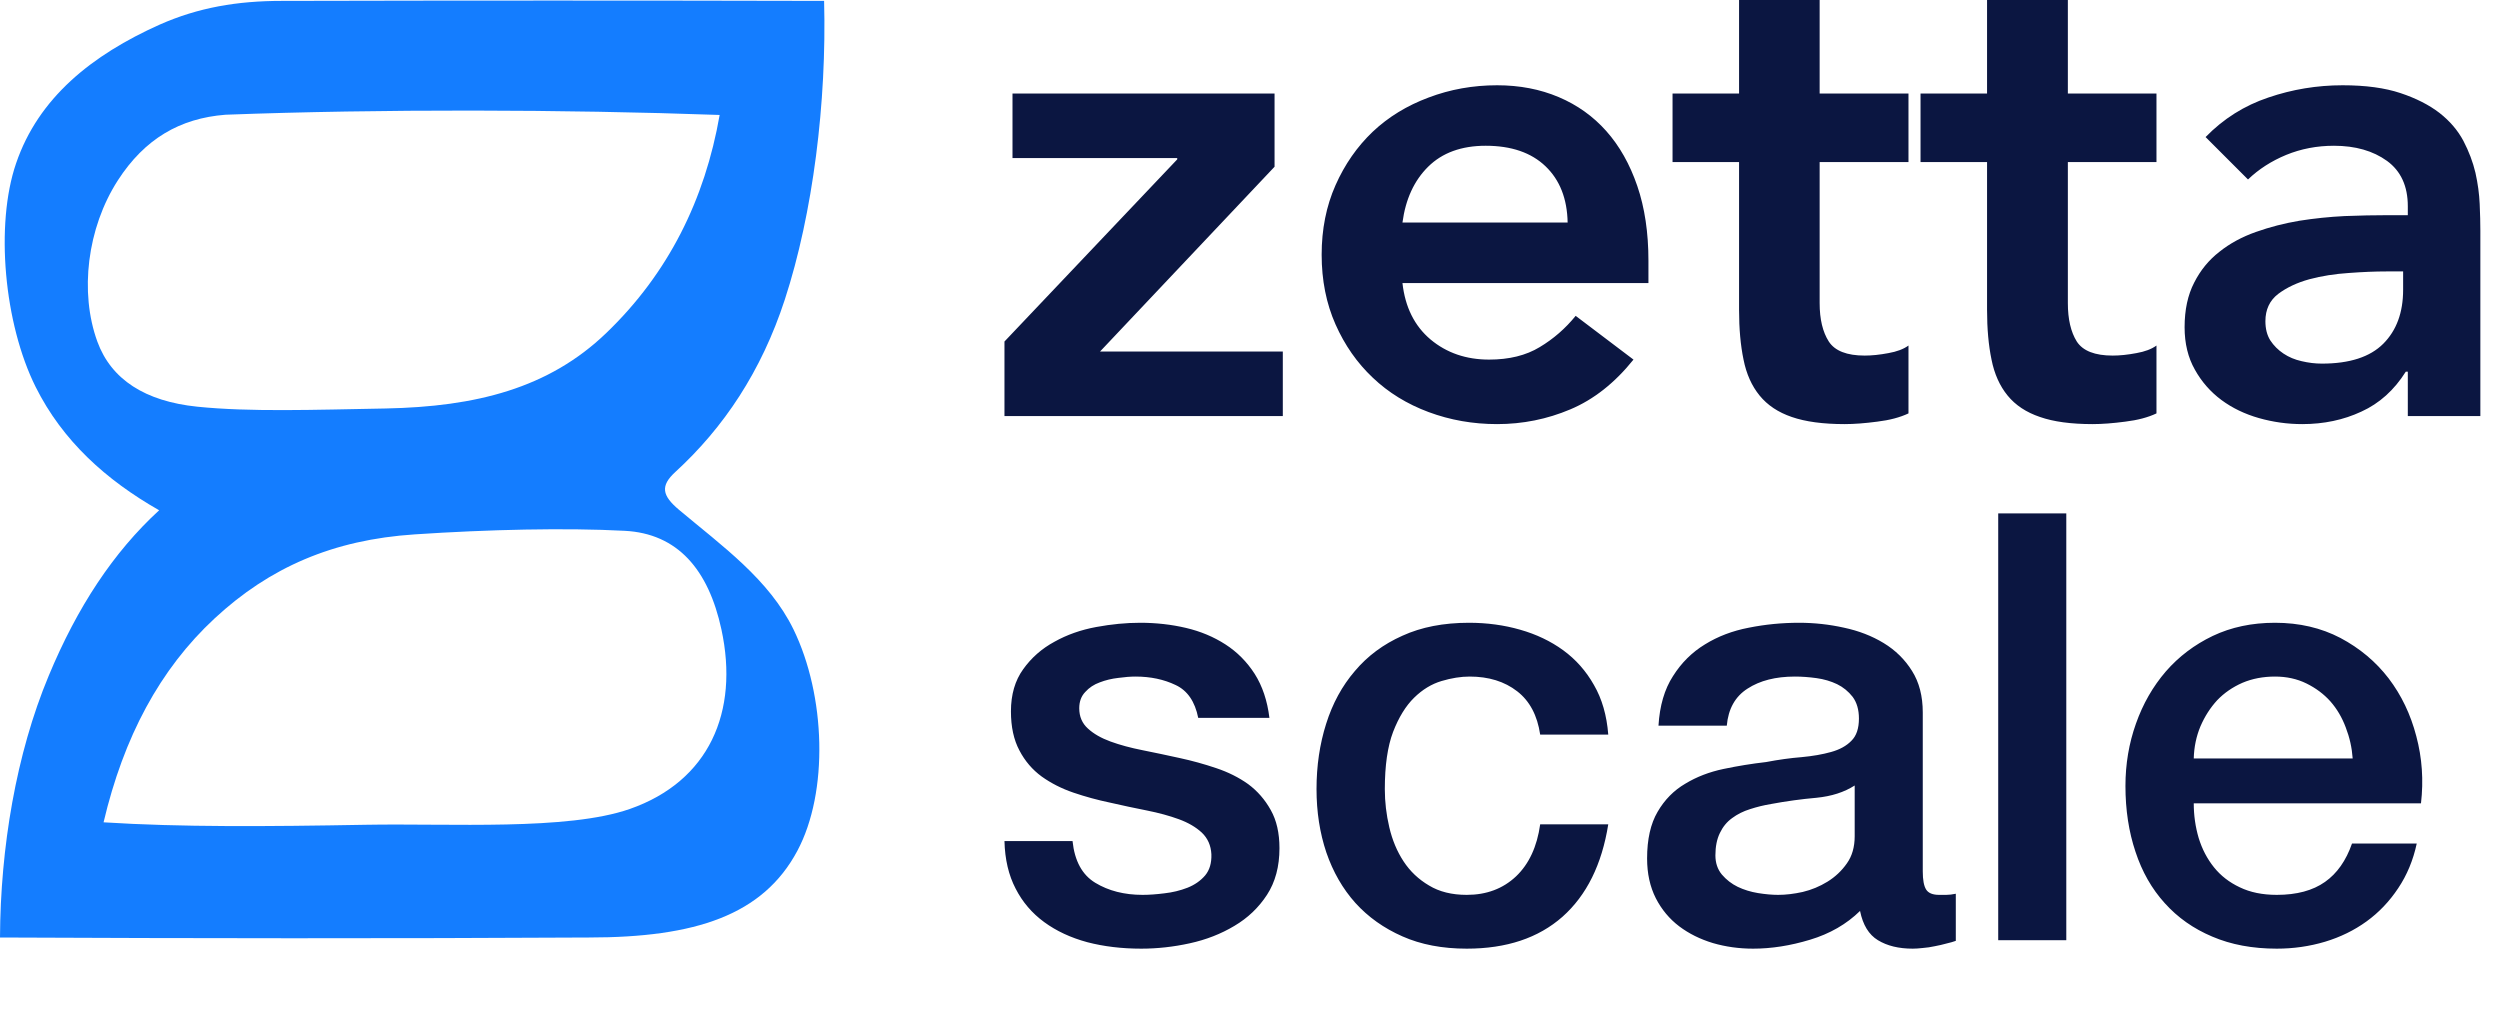
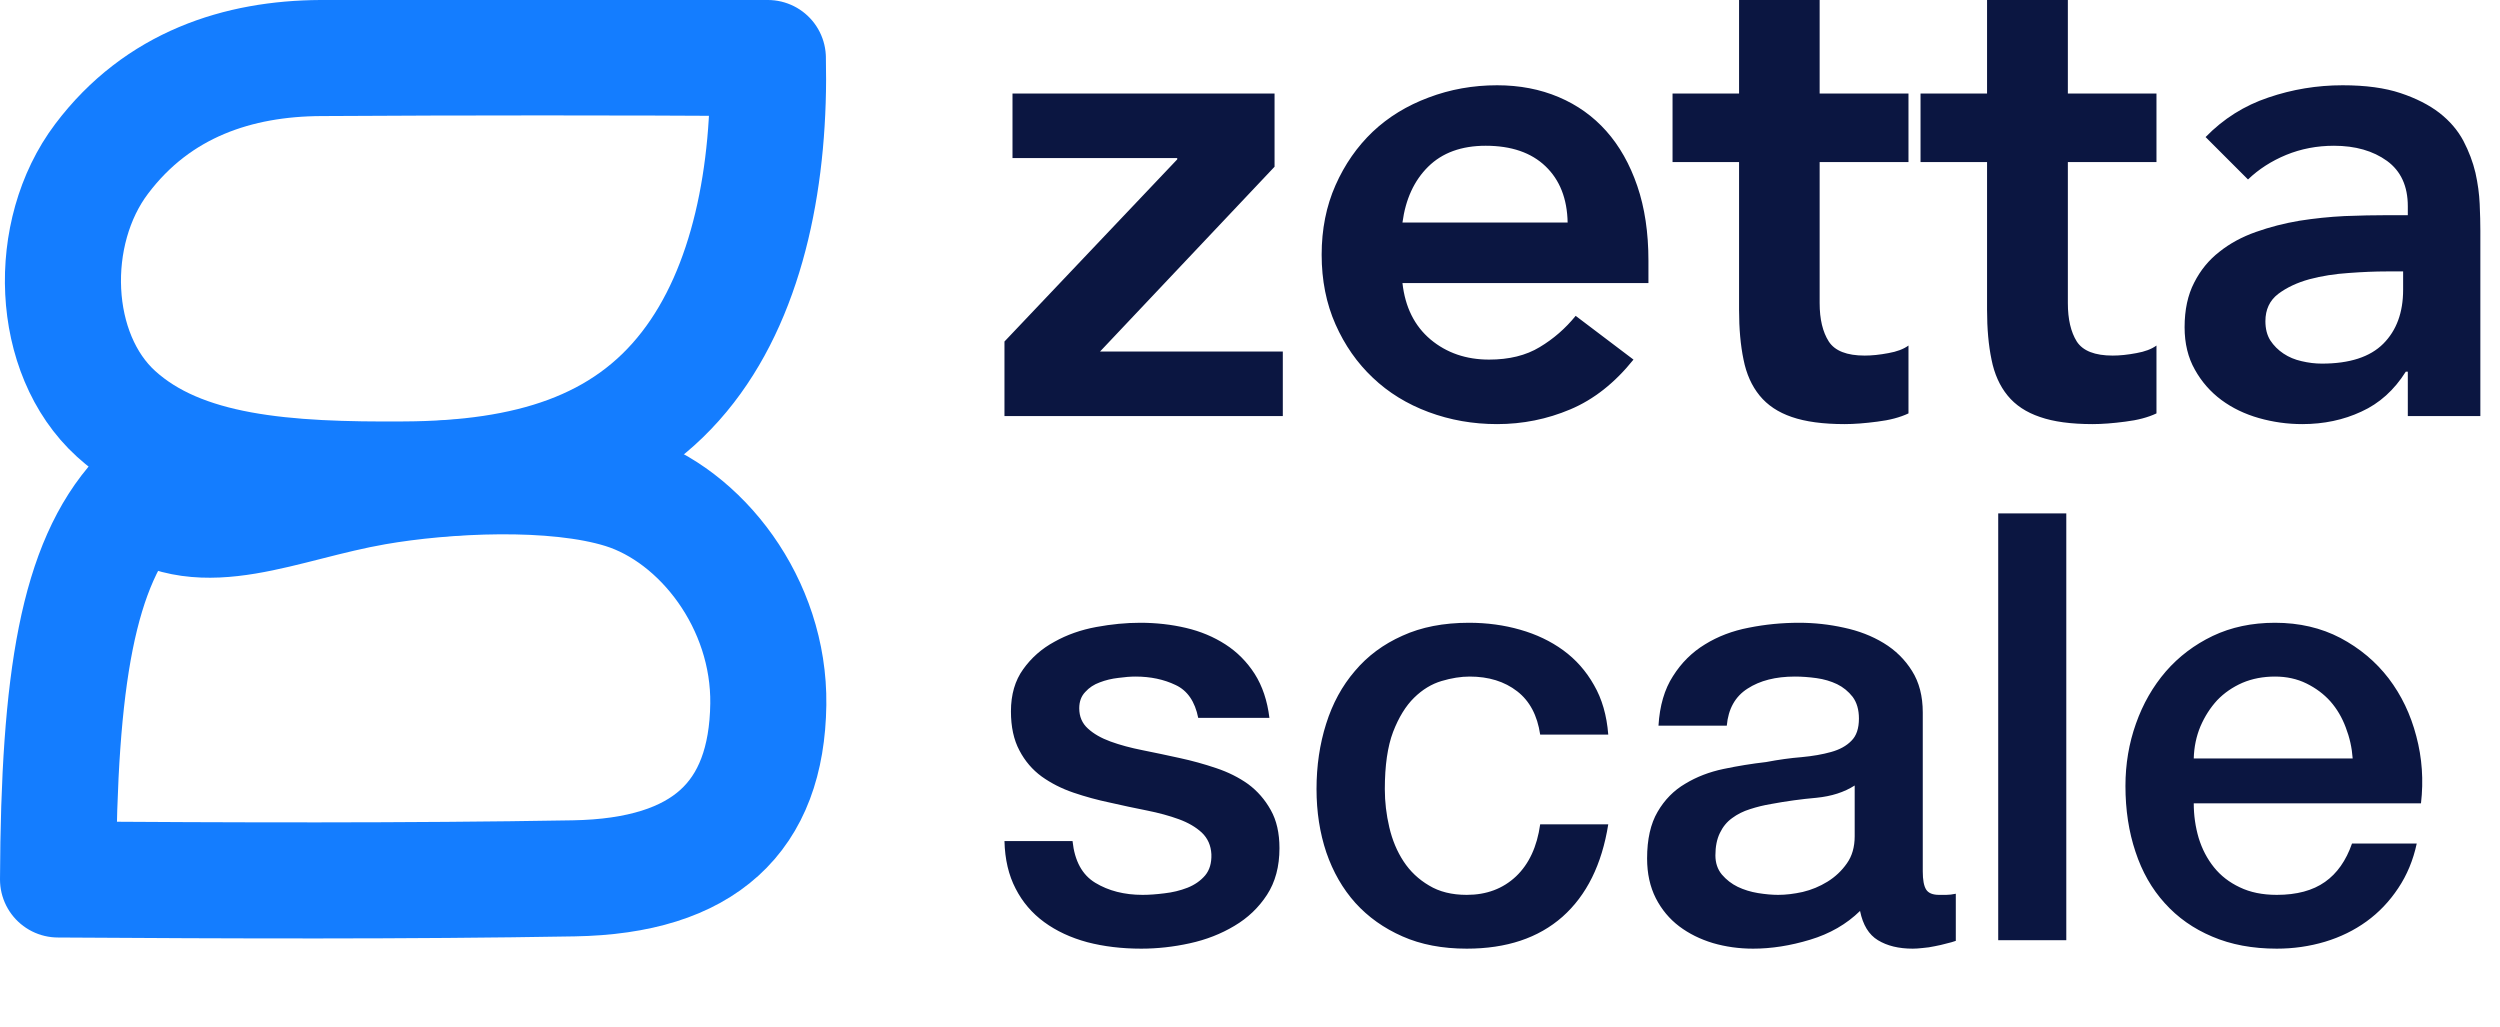
<svg xmlns="http://www.w3.org/2000/svg" viewBox="0 0 112 46" role="img" aria-labelledby="zetta-scale-logo-title zetta-scale-logo-desc">
  <g id="zetta-scale-logo">
-     <path fill="#147dff" fill-rule="evenodd" d="M36.92 .04 C37.04 4.58 36.42 9.56 35.16 13.42 C34.11 16.64 32.42 19.16 30.26 21.14 C29.57 21.77 29.66 22.2 30.42 22.84 C32.35 24.46 34.46 25.96 35.55 28.2 C36.99 31.16 37.13 35.48 35.72 38.12 C34.18 41 31.16 42 26.38 42 C17.42 42.05 8.68 42.04 0 42 C.02 37.98 .72 33.78 2.18 30.28 C3.46 27.2 5.08 24.74 7.13 22.86 C4.74 21.5 2.8 19.74 1.6 17.34 C.18 14.5 -.22 10.06 .72 7.32 C1.72 4.38 4.12 2.46 7.16 1.1 C8.88 .34 10.62 .04 12.62 .04 C20.78 .02 28.78 .02 36.92 .04 Z M32.24 5.15 C31.58 8.94 29.94 12.25 27.16 14.92 C24.58 17.4 21.32 18.22 17.28 18.3 C14.02 18.36 11.2 18.46 8.84 18.22 C6.5 17.98 4.98 17 4.36 15.3 C3.56 13.1 3.9 10.22 5.28 8.08 C6.48 6.22 8.06 5.3 10.1 5.14 C17.04 4.88 25.22 4.9 32.24 5.15 Z M32.32 28.2 C33.12 31.9 31.76 35 28.22 36.24 C25.42 37.22 20.2 36.88 16.38 36.95 C11.96 37.03 8.1 37.06 4.64 36.84 C5.54 33.02 7.16 29.98 9.62 27.7 C12.08 25.42 14.92 24.18 18.58 23.94 C21.88 23.72 25.34 23.64 27.98 23.78 C30.36 23.9 31.74 25.52 32.32 28.2 Z" />
+     <g fill="none" stroke="#147dff" stroke-linecap="round" stroke-linejoin="round" stroke-width="5.2">
+       <path d="M34.4 2.6 C34.52 7.75 33.55 12.92 30.82 16.45 C27.95 20.17 23.62 21.45 18.14 21.48 C12.82 21.52 8.15 21.22 5.2 18.54 C2.24 15.85 2.06 10.42 4.55 7.12 C7.08 3.76 10.7 2.62 14.36 2.6 C20.84 2.56 27.7 2.56 34.4 2.6 Z" />
+       <path d="M6.2 22.3 C3.48 25.28 2.64 30.4 2.6 39.4 C10.32 39.45 18.22 39.48 25.7 39.35 C31.56 39.25 34.35 36.6 34.42 31.55 C34.48 27.05 31.42 23.08 27.9 21.98 C24.82 21.02 19.92 21.28 16.82 21.82 C12.58 22.56 9.12 24.42 6.2 22.3 Z" />
+     </g>
    <path fill="#0b1641" d="M45 15.3 52.74 7.14V7.08H45.36V4.19H57.1V7.47L49.28 15.75H57.47V18.64H45ZM62.83 12.68Q63.01 14.3 64.09 15.21Q65.17 16.11 66.71 16.11Q68.06 16.11 68.98 15.55Q69.9 15 70.59 14.15L73.18 16.11Q71.92 17.68 70.35 18.34Q68.79 19 67.07 19Q65.45 19 64 18.46Q62.55 17.92 61.5 16.92Q60.45 15.93 59.83 14.53Q59.21 13.13 59.21 11.41Q59.21 9.7 59.83 8.3Q60.45 6.9 61.5 5.9Q62.55 4.91 64 4.37Q65.45 3.82 67.07 3.82Q68.58 3.82 69.83 4.35Q71.08 4.88 71.96 5.87Q72.85 6.87 73.35 8.33Q73.85 9.79 73.85 11.68V12.68ZM70.23 9.97Q70.2 8.37 69.24 7.45Q68.28 6.53 66.56 6.53Q64.93 6.53 63.98 7.47Q63.04 8.4 62.83 9.97ZM74.93 7.26V4.19H77.91V0H81.52V4.19H85.5V7.26H81.52V13.58Q81.52 14.66 81.93 15.3Q82.34 15.93 83.54 15.93Q84.02 15.93 84.6 15.82Q85.17 15.72 85.5 15.48V18.52Q84.93 18.79 84.1 18.89Q83.27 19 82.64 19Q81.19 19 80.27 18.68Q79.36 18.37 78.83 17.72Q78.3 17.07 78.11 16.11Q77.91 15.15 77.91 13.88V7.26ZM86.04 7.26V4.19H89.02V0H92.64V4.19H96.61V7.26H92.64V13.58Q92.64 14.66 93.04 15.3Q93.45 15.93 94.65 15.93Q95.13 15.93 95.71 15.82Q96.28 15.72 96.61 15.48V18.52Q96.04 18.79 95.21 18.89Q94.38 19 93.75 19Q92.3 19 91.39 18.68Q90.47 18.37 89.94 17.72Q89.41 17.07 89.22 16.11Q89.02 15.15 89.02 13.88V7.26ZM107.87 16.65H107.78Q107 17.89 105.79 18.44Q104.59 19 103.14 19Q102.15 19 101.2 18.73Q100.25 18.46 99.52 17.92Q98.78 17.37 98.33 16.56Q97.87 15.75 97.87 14.66Q97.87 13.49 98.3 12.66Q98.72 11.83 99.43 11.28Q100.13 10.72 101.07 10.39Q102 10.06 103.01 9.89Q104.02 9.73 105.04 9.68Q106.06 9.64 106.97 9.64H107.87V9.24Q107.87 7.89 106.94 7.21Q106 6.53 104.56 6.53Q103.42 6.53 102.42 6.94Q101.43 7.35 100.71 8.04L98.81 6.14Q100.01 4.91 101.62 4.37Q103.23 3.82 104.95 3.82Q106.49 3.82 107.54 4.17Q108.59 4.52 109.29 5.06Q109.98 5.6 110.36 6.31Q110.73 7.02 110.9 7.74Q111.06 8.46 111.09 9.14Q111.12 9.82 111.12 10.33V18.64H107.87ZM107.66 12.16H106.91Q106.16 12.16 105.22 12.23Q104.29 12.29 103.46 12.51Q102.63 12.74 102.06 13.17Q101.49 13.61 101.49 14.39Q101.49 14.9 101.71 15.25Q101.94 15.6 102.3 15.84Q102.66 16.08 103.11 16.18Q103.57 16.29 104.02 16.29Q105.88 16.29 106.77 15.4Q107.66 14.51 107.66 12.98Z" />
    <path fill="#0b1641" d="M48.05 37.68Q48.19 39.02 49.07 39.55Q49.96 40.09 51.19 40.09Q51.62 40.09 52.17 40.02Q52.71 39.96 53.2 39.77Q53.68 39.58 53.99 39.22Q54.29 38.86 54.27 38.27Q54.24 37.68 53.84 37.3Q53.44 36.93 52.81 36.7Q52.18 36.47 51.38 36.31Q50.57 36.15 49.74 35.96Q48.88 35.78 48.09 35.51Q47.3 35.24 46.67 34.79Q46.04 34.33 45.67 33.62Q45.29 32.91 45.29 31.87Q45.29 30.74 45.84 29.98Q46.39 29.21 47.24 28.75Q48.08 28.28 49.11 28.09Q50.14 27.9 51.08 27.9Q52.15 27.9 53.13 28.13Q54.11 28.36 54.9 28.87Q55.69 29.38 56.21 30.19Q56.73 31.01 56.87 32.16H53.68Q53.46 31.06 52.67 30.69Q51.88 30.31 50.87 30.31Q50.54 30.31 50.1 30.37Q49.66 30.42 49.27 30.57Q48.88 30.71 48.62 31Q48.35 31.28 48.35 31.73Q48.35 32.29 48.74 32.64Q49.12 32.99 49.75 33.22Q50.38 33.45 51.19 33.61Q51.99 33.77 52.85 33.96Q53.68 34.14 54.48 34.41Q55.29 34.68 55.92 35.13Q56.54 35.59 56.93 36.29Q57.32 36.98 57.32 38Q57.32 39.23 56.76 40.09Q56.2 40.95 55.3 41.48Q54.4 42.02 53.3 42.26Q52.21 42.5 51.13 42.5Q49.82 42.5 48.71 42.21Q47.6 41.91 46.78 41.31Q45.96 40.71 45.5 39.81Q45.03 38.91 45 37.68ZM69 32.91Q68.81 31.62 67.97 30.97Q67.12 30.31 65.84 30.31Q65.25 30.31 64.58 30.51Q63.91 30.71 63.35 31.26Q62.79 31.81 62.41 32.79Q62.04 33.77 62.04 35.35Q62.04 36.21 62.24 37.06Q62.44 37.92 62.88 38.59Q63.32 39.26 64.02 39.67Q64.71 40.09 65.71 40.09Q67.04 40.09 67.92 39.26Q68.79 38.43 69 36.93H72.05Q71.62 39.63 70 41.07Q68.38 42.5 65.71 42.5Q64.07 42.5 62.83 41.95Q61.58 41.4 60.72 40.45Q59.87 39.5 59.42 38.19Q58.98 36.88 58.98 35.35Q58.98 33.79 59.41 32.43Q59.84 31.06 60.7 30.06Q61.55 29.05 62.83 28.48Q64.1 27.9 65.81 27.9Q67.02 27.9 68.1 28.21Q69.19 28.52 70.03 29.13Q70.88 29.75 71.41 30.69Q71.95 31.62 72.05 32.91ZM86.14 39.04Q86.14 39.61 86.29 39.85Q86.44 40.09 86.87 40.09Q87 40.09 87.19 40.09Q87.38 40.09 87.62 40.04V42.15Q87.46 42.21 87.2 42.27Q86.95 42.34 86.68 42.39Q86.41 42.45 86.14 42.47Q85.88 42.5 85.69 42.5Q84.75 42.5 84.13 42.12Q83.52 41.75 83.33 40.81Q82.42 41.7 81.09 42.1Q79.77 42.5 78.54 42.5Q77.6 42.5 76.74 42.25Q75.88 41.99 75.23 41.5Q74.57 41 74.18 40.24Q73.79 39.47 73.79 38.46Q73.79 37.17 74.26 36.37Q74.73 35.56 75.5 35.11Q76.26 34.65 77.21 34.45Q78.16 34.25 79.12 34.14Q79.96 33.98 80.71 33.92Q81.46 33.85 82.03 33.69Q82.61 33.53 82.94 33.19Q83.28 32.86 83.28 32.19Q83.28 31.6 83 31.22Q82.71 30.85 82.3 30.65Q81.88 30.45 81.38 30.38Q80.87 30.31 80.41 30.31Q79.12 30.31 78.29 30.85Q77.46 31.38 77.36 32.51H74.3Q74.38 31.17 74.95 30.29Q75.51 29.4 76.38 28.87Q77.25 28.33 78.35 28.12Q79.45 27.9 80.6 27.9Q81.62 27.9 82.61 28.12Q83.6 28.33 84.39 28.81Q85.18 29.29 85.66 30.06Q86.14 30.82 86.14 31.92ZM83.09 35.19Q82.39 35.64 81.38 35.74Q80.36 35.83 79.34 36.02Q78.86 36.1 78.4 36.25Q77.95 36.39 77.6 36.65Q77.25 36.9 77.05 37.32Q76.85 37.73 76.85 38.32Q76.85 38.83 77.14 39.18Q77.44 39.53 77.85 39.73Q78.27 39.93 78.76 40.01Q79.26 40.09 79.66 40.09Q80.17 40.09 80.76 39.96Q81.35 39.82 81.87 39.5Q82.39 39.18 82.74 38.68Q83.09 38.19 83.09 37.46ZM89.52 23H92.57V42.12H89.52ZM105.4 33.98Q105.35 33.26 105.09 32.59Q104.84 31.92 104.4 31.42Q103.96 30.93 103.33 30.62Q102.7 30.31 101.92 30.31Q101.12 30.31 100.46 30.59Q99.8 30.88 99.33 31.37Q98.87 31.87 98.58 32.54Q98.3 33.21 98.28 33.98ZM98.28 35.99Q98.28 36.79 98.5 37.54Q98.73 38.29 99.19 38.86Q99.64 39.42 100.34 39.75Q101.04 40.09 102 40.09Q103.34 40.09 104.16 39.51Q104.97 38.94 105.37 37.79H108.27Q108.03 38.91 107.44 39.79Q106.85 40.68 106.02 41.28Q105.19 41.88 104.16 42.19Q103.12 42.5 102 42.5Q100.37 42.5 99.11 41.96Q97.85 41.43 96.98 40.46Q96.11 39.5 95.67 38.16Q95.22 36.82 95.22 35.21Q95.22 33.74 95.69 32.42Q96.16 31.09 97.03 30.08Q97.9 29.08 99.13 28.49Q100.37 27.9 101.92 27.9Q103.55 27.9 104.85 28.58Q106.15 29.27 107.01 30.39Q107.87 31.52 108.25 32.98Q108.64 34.44 108.46 35.99Z" />
  </g>
</svg>
